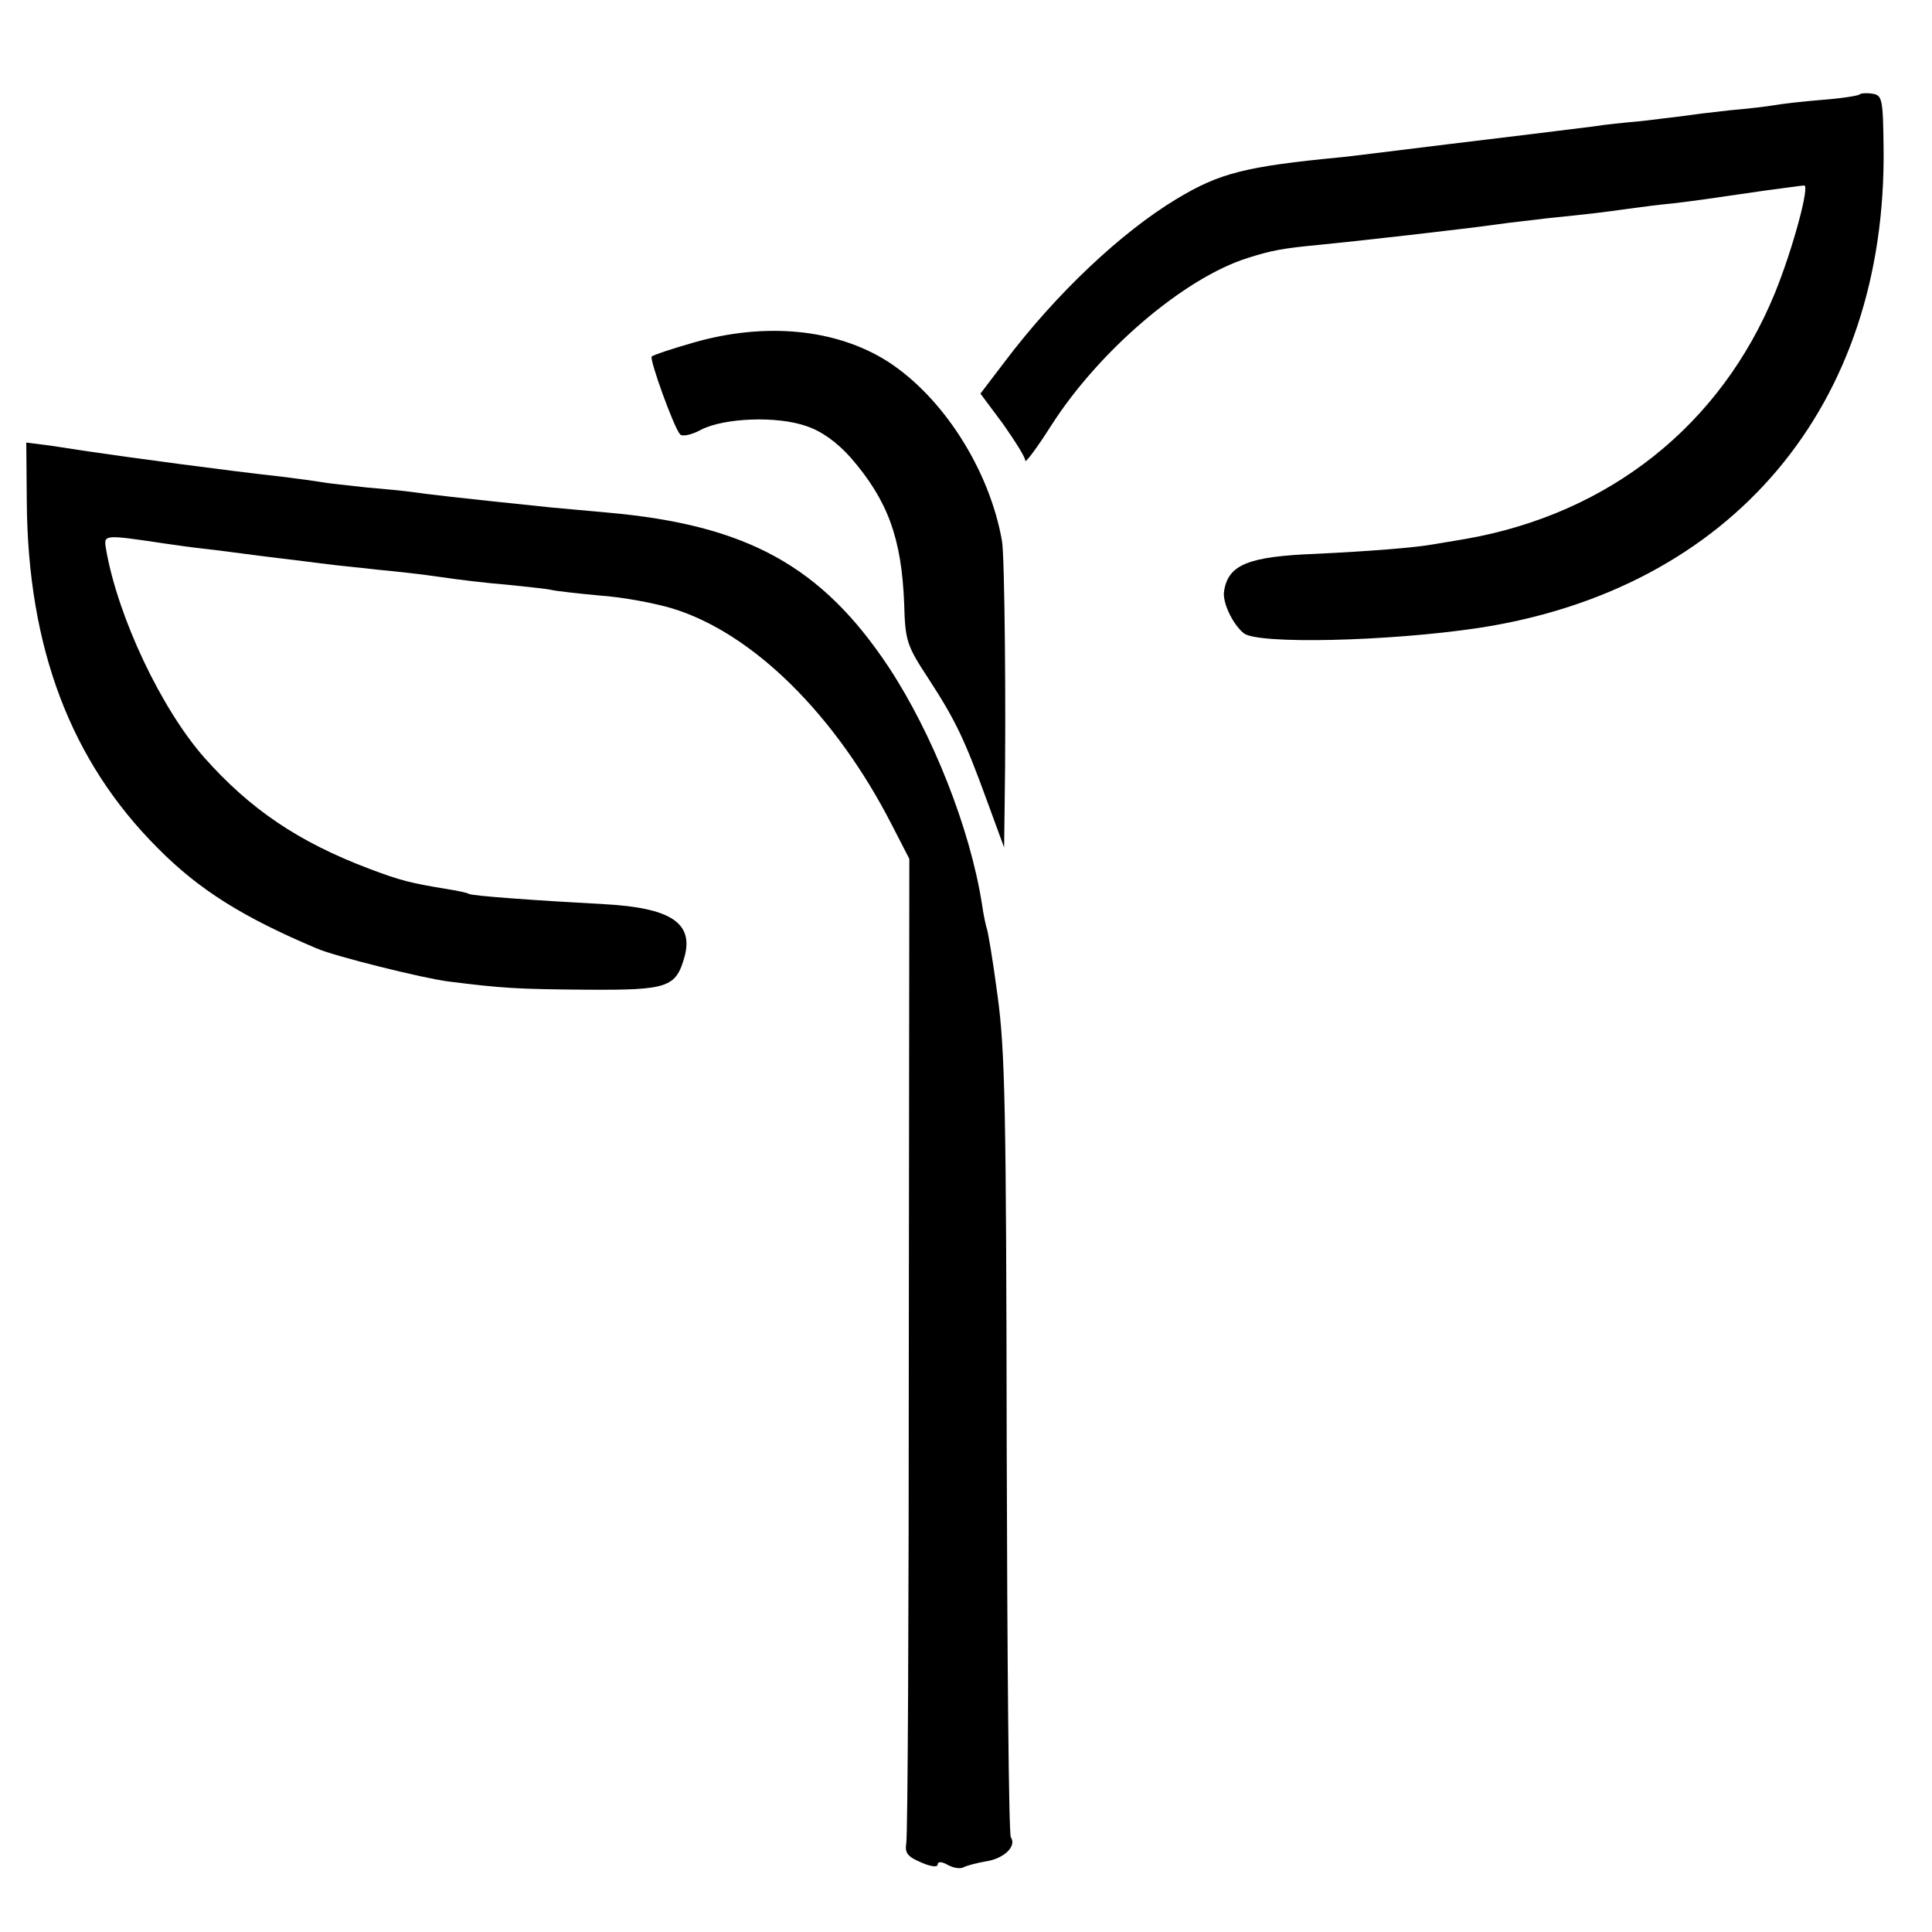
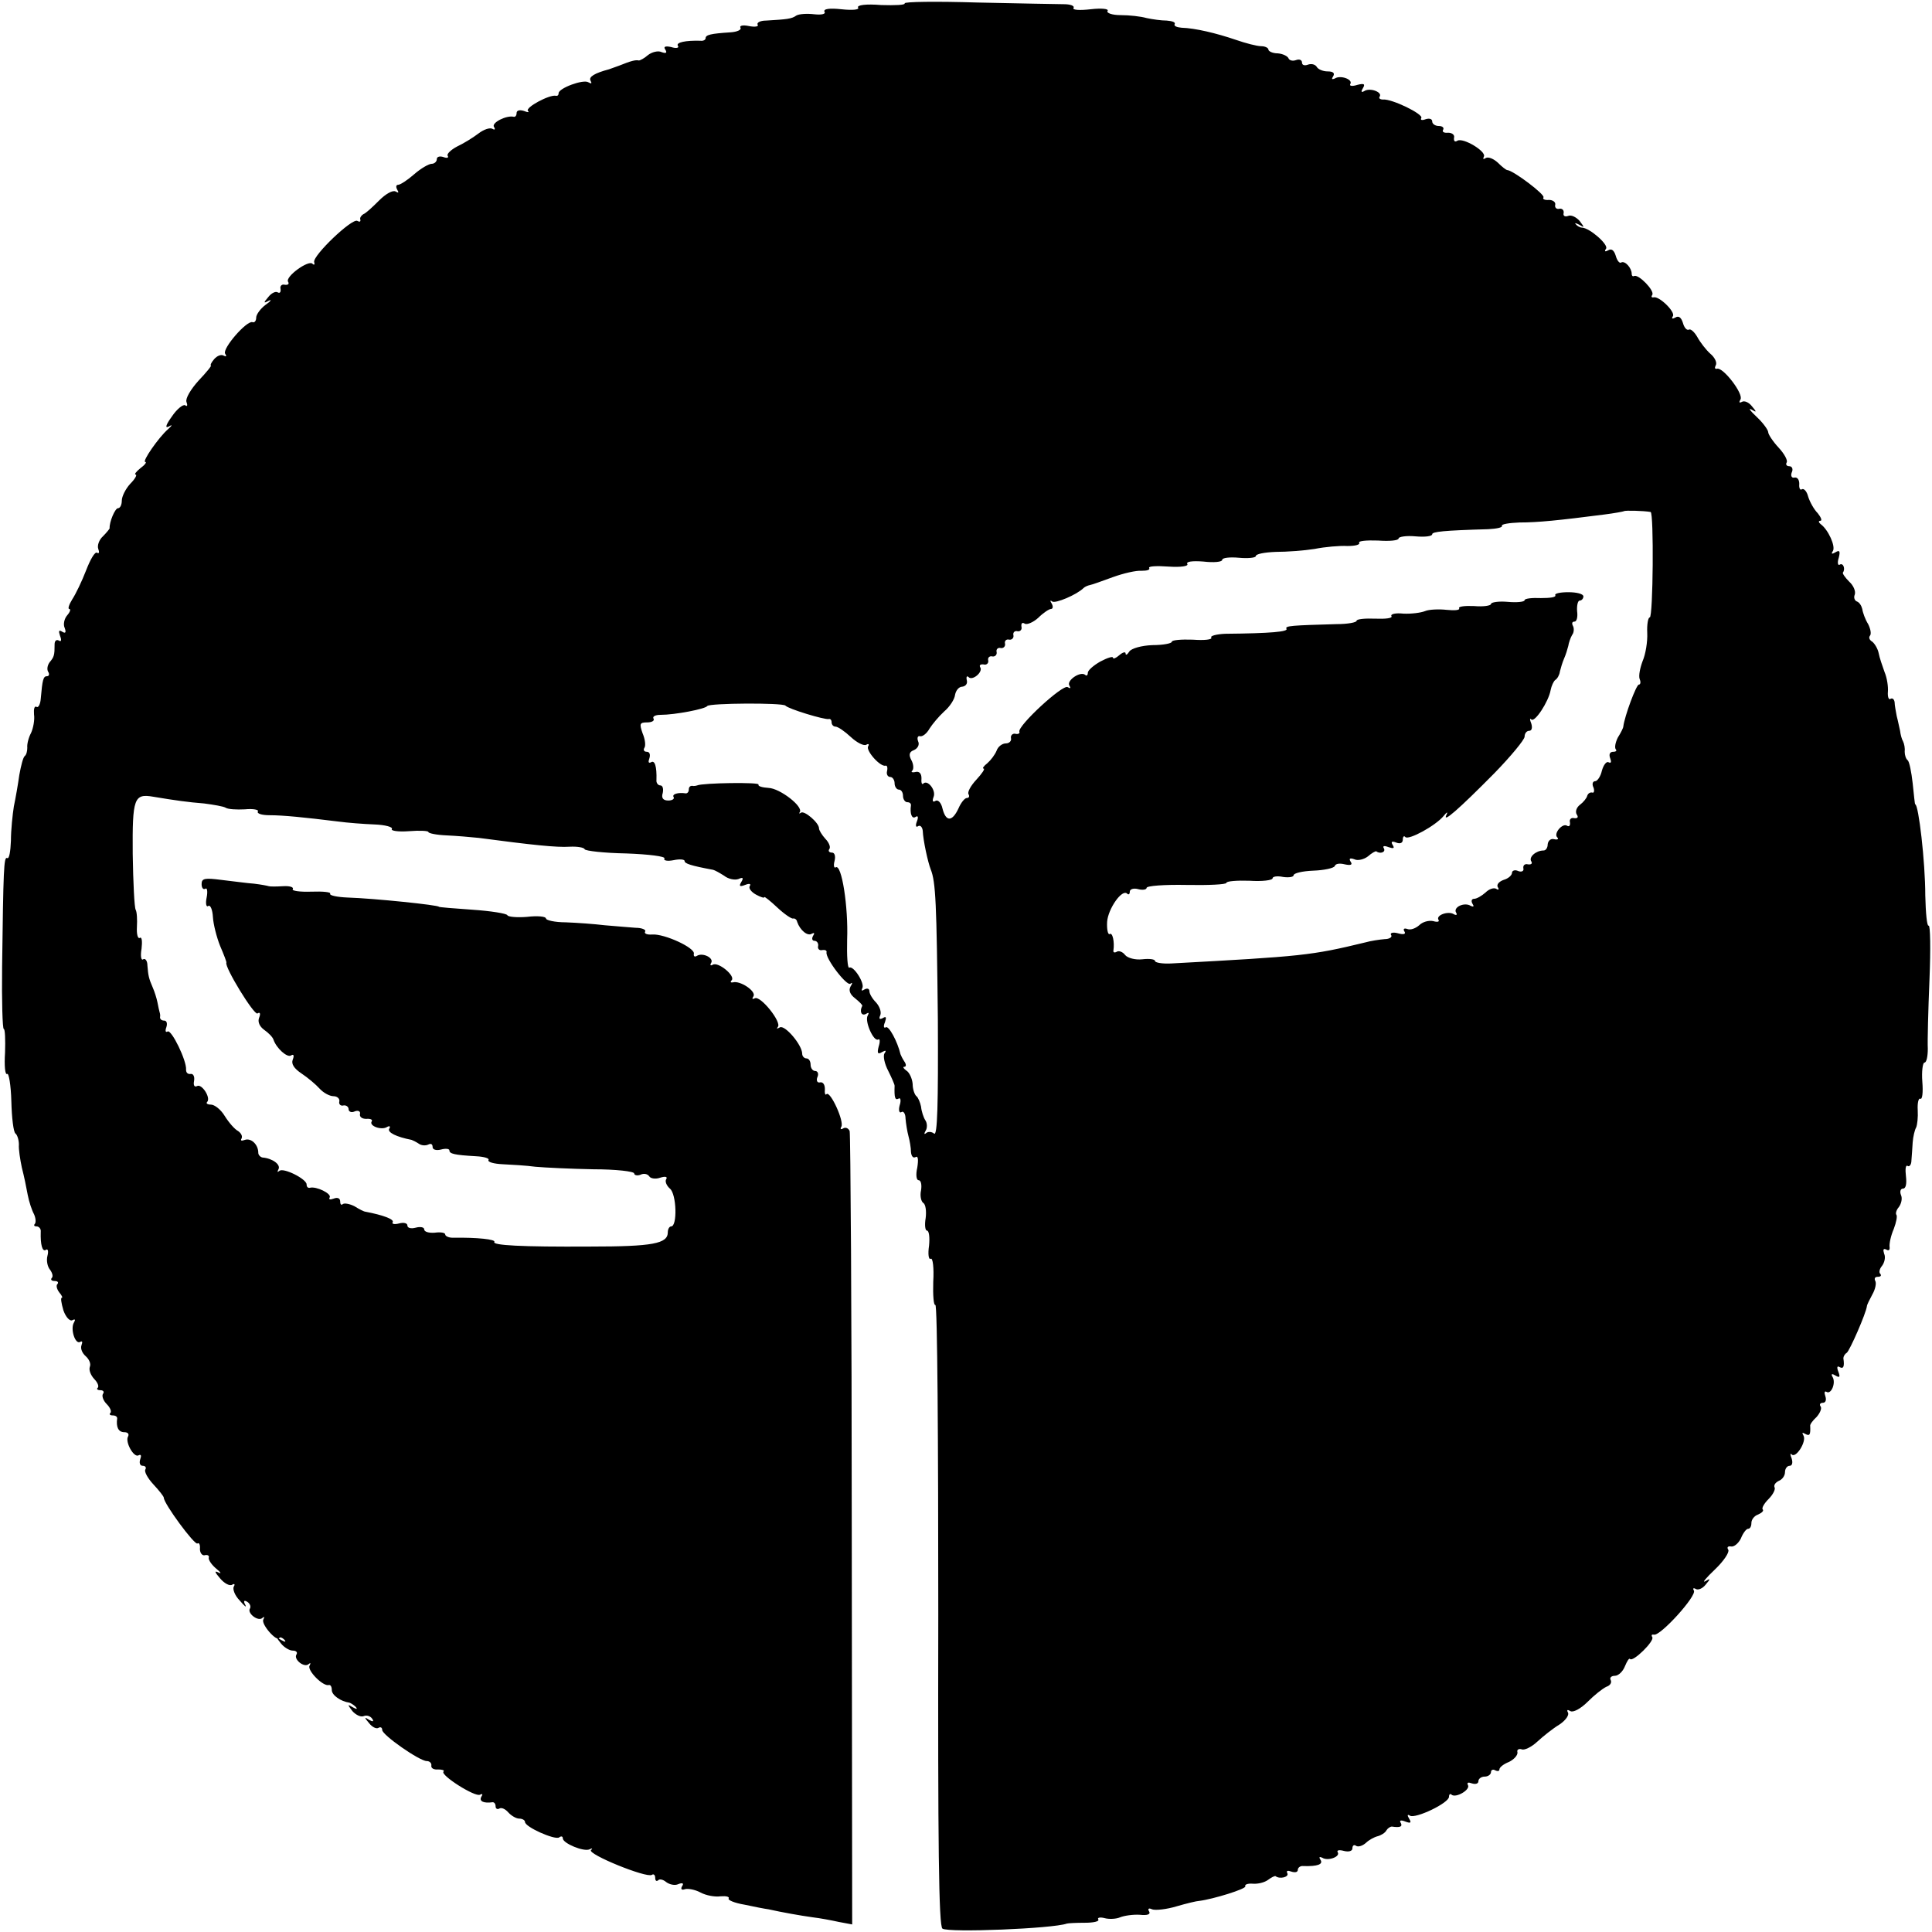
- <svg xmlns="http://www.w3.org/2000/svg" version="1.0" width="375pt" height="375pt" viewBox="0 0 375 375" preserveAspectRatio="xMidYMid meet">
-   <g transform="translate(0,375) scale(0.1,-0.1)" fill="#000000" stroke="none">
-     <path d="M3610 3567 c-3 -3 -36 -8 -75 -11 -38 -3 -79 -8 -90 -10 -11 -2 -50 -7 -87 -10 -37 -4 -77 -9 -90 -11 -13 -2 -50 -6 -82 -10 -33 -3 -73 -7 -90 -10 -17 -2 -71 -9 -121 -15 -49 -6 -124 -15 -165 -20 -139 -17 -185 -23 -205 -25 -188 -18 -238 -31 -321 -81 -108 -65 -234 -184 -333 -315 l-48 -63 44 -59 c23 -33 43 -64 43 -71 0 -6 23 25 51 69 93 145 257 285 380 324 47 15 68 19 142 26 63 6 284 31 347 40 19 3 60 7 90 11 97 10 104 11 155 18 28 4 68 9 90 11 43 5 71 9 180 25 39 5 73 10 77 10 11 0 -22 -123 -57 -209 -105 -256 -321 -428 -600 -477 -22 -4 -49 -8 -60 -10 -36 -7 -128 -14 -231 -19 -131 -5 -170 -21 -178 -72 -4 -21 16 -64 38 -82 26 -22 281 -16 455 10 493 75 794 432 787 934 -1 93 -3 100 -21 103 -12 2 -23 1 -25 -1z" />
-     <path d="M1346 3085 c-42 -12 -78 -24 -81 -27 -5 -5 43 -138 55 -151 4 -5 23 -1 41 9 45 23 147 27 204 7 30 -10 59 -31 86 -61 72 -83 99 -156 104 -284 2 -72 5 -81 47 -145 52 -80 70 -117 114 -238 l33 -90 1 80 c3 189 0 484 -5 514 -24 139 -115 281 -223 350 -100 63 -237 76 -376 36z" />
-     <path d="M52 2776 c2 -283 85 -503 254 -672 81 -82 167 -135 309 -195 34 -15 207 -58 255 -64 104 -13 132 -15 268 -16 159 -1 174 4 191 65 17 65 -28 94 -156 101 -130 7 -257 16 -263 20 -3 2 -21 6 -40 9 -74 12 -93 17 -154 40 -137 52 -230 115 -319 215 -84 95 -168 273 -191 404 -5 30 -7 30 114 12 14 -2 48 -7 75 -10 28 -3 64 -8 80 -10 36 -5 106 -13 160 -20 22 -3 67 -7 100 -11 33 -3 87 -9 120 -14 33 -5 92 -12 130 -15 39 -4 77 -8 85 -10 8 -2 51 -7 95 -11 44 -3 107 -15 140 -25 157 -48 317 -207 426 -420 l34 -66 -1 -944 c0 -519 -2 -954 -5 -967 -3 -19 3 -26 29 -37 18 -8 32 -10 32 -4 0 6 8 6 20 -1 11 -6 25 -8 31 -4 6 3 25 8 42 11 35 5 61 29 49 47 -4 6 -7 349 -8 761 -1 650 -3 767 -18 874 -9 69 -19 127 -21 130 -1 3 -6 24 -9 46 -23 147 -96 331 -181 460 -130 196 -275 276 -545 300 -36 3 -85 8 -110 10 -184 19 -243 26 -270 30 -14 2 -54 6 -90 9 -36 4 -74 8 -85 10 -11 2 -47 7 -80 11 -101 11 -301 38 -375 49 -14 2 -46 7 -72 11 l-47 6 1 -115z" />
+ <svg xmlns="http://www.w3.org/2000/svg" version="1.0" width="460pt" height="460pt" viewBox="0 0 460 460" preserveAspectRatio="xMidYMid meet">
+   <g transform="translate(0,460) scale(0.1,-0.1)" fill="#000000" stroke="none">
+     <path d="M2154 4592 c2 -4 -23 -5 -56 -4 -36 3 -58 0 -55 -6 4 -5 -12 -7 -40 -4 -28 3 -43 1 -40 -6 4 -5 -6 -8 -24 -6 -17 2 -36 1 -43 -3 -11 -8 -22 -9 -72 -12 -14 0 -23 -5 -20 -10 3 -4 -6 -6 -21 -3 -14 3 -23 1 -20 -4 3 -5 -8 -10 -24 -11 -47 -3 -59 -6 -59 -14 0 -4 -6 -7 -12 -6 -36 1 -59 -4 -54 -12 4 -5 -4 -7 -16 -3 -14 3 -19 1 -14 -6 5 -8 2 -10 -9 -6 -8 4 -23 0 -32 -7 -9 -8 -19 -13 -22 -13 -7 2 -19 -1 -46 -12 -11 -4 -22 -8 -25 -9 -34 -9 -49 -18 -44 -27 4 -7 2 -8 -5 -4 -12 8 -71 -14 -71 -26 0 -5 -3 -7 -7 -6 -15 3 -73 -28 -66 -36 4 -4 0 -4 -10 0 -10 3 -17 1 -17 -5 0 -6 -3 -10 -7 -9 -17 4 -53 -14 -47 -24 4 -6 2 -8 -3 -5 -6 4 -21 -1 -34 -11 -13 -10 -36 -24 -51 -31 -15 -8 -25 -18 -22 -22 3 -5 -2 -6 -10 -3 -9 3 -16 1 -16 -5 0 -6 -6 -11 -12 -11 -7 0 -26 -11 -42 -25 -16 -14 -33 -25 -38 -25 -5 0 -6 -5 -2 -12 4 -7 3 -8 -4 -4 -7 4 -24 -6 -39 -21 -16 -16 -32 -31 -38 -33 -5 -3 -9 -9 -7 -13 1 -5 -2 -6 -7 -3 -12 8 -107 -83 -103 -98 2 -6 0 -8 -4 -4 -9 10 -66 -31 -58 -43 3 -5 0 -8 -8 -7 -7 2 -12 -3 -10 -10 1 -8 -2 -11 -7 -8 -5 3 -15 -2 -22 -11 -12 -14 -12 -16 1 -9 8 4 5 -1 -8 -10 -12 -9 -22 -23 -22 -30 0 -8 -4 -13 -9 -11 -14 4 -72 -63 -65 -75 4 -6 3 -8 -3 -5 -6 4 -16 0 -23 -8 -7 -8 -10 -15 -8 -15 3 0 -10 -16 -29 -36 -19 -21 -32 -43 -29 -51 3 -8 2 -12 -3 -8 -5 3 -20 -9 -32 -27 -13 -18 -17 -28 -8 -24 10 6 10 4 -1 -6 -22 -19 -63 -78 -54 -78 4 0 -1 -7 -12 -15 -10 -8 -15 -15 -11 -15 4 0 -1 -10 -13 -22 -11 -12 -20 -30 -20 -40 0 -10 -4 -18 -9 -18 -7 0 -21 -33 -20 -48 0 -1 -7 -10 -16 -19 -9 -8 -14 -22 -11 -30 3 -8 2 -12 -3 -9 -5 3 -16 -16 -26 -42 -10 -26 -25 -57 -33 -69 -8 -13 -11 -23 -7 -23 4 0 2 -7 -5 -15 -7 -8 -10 -22 -6 -30 4 -11 2 -14 -6 -9 -8 5 -9 2 -5 -10 4 -10 3 -15 -3 -11 -6 3 -10 -1 -10 -9 0 -26 -1 -30 -12 -43 -5 -7 -7 -17 -3 -23 3 -5 2 -10 -3 -10 -9 0 -11 -8 -15 -54 -1 -13 -6 -22 -10 -19 -5 3 -7 -5 -6 -18 2 -13 -2 -33 -7 -44 -6 -11 -10 -27 -9 -35 0 -8 -2 -17 -6 -20 -4 -3 -9 -23 -13 -45 -3 -22 -9 -56 -13 -75 -3 -19 -7 -56 -7 -82 -1 -25 -4 -44 -9 -41 -8 4 -9 -28 -12 -259 -1 -82 1 -148 4 -148 3 0 4 -25 3 -56 -2 -31 0 -54 5 -51 4 3 9 -27 10 -65 1 -39 5 -74 10 -77 4 -3 8 -15 8 -26 -1 -11 3 -36 7 -55 5 -19 11 -48 14 -65 3 -16 10 -37 15 -46 4 -9 5 -19 2 -23 -3 -3 -2 -6 4 -6 6 0 11 -6 10 -13 -1 -31 4 -48 12 -43 5 4 7 -3 4 -14 -3 -11 0 -26 6 -33 6 -8 8 -17 4 -20 -3 -4 0 -7 7 -7 7 0 10 -3 7 -7 -4 -3 -2 -12 4 -20 6 -7 9 -13 6 -13 -3 0 -1 -13 4 -30 6 -17 16 -27 22 -23 6 3 7 1 3 -6 -9 -15 3 -53 15 -46 5 3 6 0 3 -8 -3 -8 2 -19 10 -26 8 -7 13 -18 10 -25 -3 -8 2 -20 10 -29 8 -8 12 -17 9 -21 -4 -3 -1 -6 6 -6 7 0 10 -4 6 -9 -3 -5 1 -16 9 -24 8 -8 12 -17 9 -21 -4 -3 -1 -6 5 -6 7 0 11 -3 11 -7 -3 -21 3 -33 17 -33 8 0 12 -4 9 -10 -8 -13 14 -52 25 -45 6 3 7 -1 4 -9 -3 -9 -1 -16 6 -16 6 0 9 -4 6 -9 -3 -5 6 -21 19 -35 14 -15 25 -29 25 -32 0 -14 73 -113 80 -109 4 3 7 -3 6 -13 0 -9 5 -16 11 -15 7 2 12 -1 10 -6 -1 -5 7 -17 18 -26 11 -9 13 -13 5 -9 -10 5 -9 1 4 -14 10 -12 23 -19 29 -15 5 3 7 1 4 -4 -4 -6 2 -22 14 -34 11 -13 17 -18 13 -10 -5 9 -3 12 5 7 6 -4 9 -11 6 -16 -7 -11 20 -32 30 -22 5 4 5 2 2 -4 -6 -11 32 -54 38 -44 2 3 7 1 12 -4 5 -6 2 -6 -7 -1 -13 8 -13 7 -1 -8 7 -9 20 -17 28 -17 8 0 12 -4 9 -9 -8 -12 19 -33 29 -23 5 4 5 2 2 -4 -6 -11 32 -50 46 -46 4 1 7 -4 7 -12 0 -12 21 -27 42 -30 3 -1 10 -5 15 -10 5 -6 2 -6 -7 -1 -13 8 -13 7 -1 -9 8 -9 20 -15 27 -12 7 3 16 0 20 -6 5 -7 2 -8 -7 -3 -12 8 -12 6 0 -8 7 -9 17 -14 22 -11 5 3 9 1 9 -5 0 -12 89 -74 106 -74 7 0 12 -5 11 -11 -1 -6 6 -10 16 -9 10 0 16 -2 13 -5 -9 -8 76 -62 87 -55 6 3 7 1 3 -5 -6 -11 6 -16 27 -13 4 0 7 -4 7 -10 0 -5 4 -8 9 -5 5 3 14 -1 21 -9 7 -8 19 -15 26 -15 8 0 14 -4 14 -8 0 -12 70 -43 81 -37 5 4 9 3 9 -2 0 -12 51 -33 64 -26 6 3 8 2 3 -2 -8 -10 132 -67 145 -59 4 3 8 0 8 -7 0 -7 3 -9 7 -6 3 4 12 2 19 -4 8 -6 21 -9 29 -5 10 4 14 2 9 -5 -4 -7 -1 -10 7 -7 7 2 24 -1 37 -8 13 -7 34 -11 48 -9 13 1 21 -1 19 -5 -3 -4 14 -11 38 -15 23 -5 49 -10 57 -11 31 -7 76 -15 105 -19 17 -2 44 -7 62 -11 l32 -6 -1 938 c0 516 -3 944 -5 951 -3 7 -10 10 -16 6 -5 -3 -7 -1 -4 4 8 12 -26 86 -35 78 -3 -4 -5 2 -4 12 0 10 -4 17 -11 16 -7 -2 -10 4 -7 12 4 8 1 15 -5 15 -6 0 -11 7 -11 15 0 8 -4 15 -10 15 -5 0 -10 5 -10 11 0 21 -41 69 -53 63 -7 -4 -9 -4 -5 1 10 11 -42 76 -55 68 -6 -3 -7 -1 -3 5 7 12 -32 38 -49 33 -5 -1 -7 1 -3 5 10 10 -32 45 -45 37 -5 -3 -7 -1 -4 4 8 12 -20 26 -34 17 -5 -3 -8 -1 -7 5 4 14 -70 48 -99 46 -12 -1 -20 2 -17 7 3 4 -7 9 -23 9 -15 1 -48 4 -73 6 -25 3 -66 6 -93 7 -26 0 -47 5 -47 9 0 5 -20 7 -45 4 -24 -2 -46 0 -47 4 -2 4 -39 10 -83 13 -44 3 -80 6 -80 7 0 4 -154 20 -217 22 -25 1 -44 5 -42 9 3 4 -17 6 -45 5 -27 -1 -47 2 -44 6 3 5 -8 8 -23 7 -16 -1 -31 -1 -34 0 -3 1 -18 4 -35 6 -16 1 -51 6 -78 9 -39 5 -47 4 -47 -10 0 -9 4 -14 9 -11 4 3 6 -6 3 -21 -3 -14 -1 -24 4 -20 5 3 10 -9 11 -27 1 -17 9 -48 17 -68 9 -21 16 -39 15 -40 -5 -10 66 -126 74 -121 6 4 8 0 4 -10 -4 -10 1 -21 12 -29 10 -7 20 -17 22 -23 7 -21 33 -44 42 -38 6 4 8 0 4 -10 -4 -10 3 -21 21 -33 15 -10 34 -26 43 -36 9 -10 24 -18 33 -18 9 0 15 -6 14 -12 -2 -7 3 -12 10 -10 6 1 12 -3 12 -9 0 -6 7 -9 15 -5 8 3 14 0 12 -7 -1 -7 6 -11 15 -11 10 1 16 -2 13 -6 -7 -11 24 -22 37 -13 6 3 8 1 5 -4 -6 -9 17 -20 53 -27 3 -1 11 -5 17 -9 7 -5 17 -5 23 -2 6 3 10 1 10 -6 0 -6 8 -9 20 -6 11 3 20 2 20 -2 0 -8 11 -11 64 -14 19 -1 32 -5 29 -9 -2 -5 13 -9 34 -10 21 -1 56 -3 78 -6 22 -2 84 -5 138 -6 53 0 97 -5 97 -10 0 -4 7 -6 15 -3 8 4 17 2 21 -4 3 -5 15 -7 26 -3 13 4 18 2 14 -4 -3 -5 1 -15 9 -22 16 -13 18 -90 3 -90 -4 0 -8 -6 -8 -14 0 -27 -35 -34 -185 -34 -165 -1 -233 3 -228 11 4 6 -40 11 -99 10 -10 0 -18 4 -18 8 0 4 -11 6 -25 4 -14 -1 -25 2 -25 8 0 5 -9 7 -20 4 -11 -3 -20 -1 -20 5 0 6 -9 8 -20 5 -11 -3 -18 -1 -15 3 4 7 -23 17 -65 25 -3 0 -15 6 -26 13 -12 6 -24 8 -28 5 -3 -3 -6 -1 -6 6 0 8 -6 11 -16 7 -8 -3 -12 -2 -9 3 5 9 -32 27 -47 23 -5 -1 -8 2 -8 8 0 13 -56 41 -65 32 -5 -4 -5 -2 -2 4 6 11 -14 26 -38 28 -5 1 -10 6 -10 11 0 20 -17 36 -32 31 -8 -3 -11 -2 -8 3 3 6 -1 13 -8 18 -8 4 -22 20 -32 36 -9 15 -24 27 -33 27 -8 0 -12 3 -9 6 10 10 -13 45 -24 38 -6 -3 -9 2 -7 12 2 11 -2 18 -8 17 -7 -1 -11 3 -11 10 2 21 -35 97 -44 91 -5 -3 -6 2 -3 10 3 9 1 16 -5 16 -6 0 -10 3 -10 8 1 4 0 9 -1 12 -1 3 -3 13 -5 23 -2 10 -7 26 -11 35 -10 23 -11 29 -13 53 0 11 -5 18 -10 15 -5 -4 -7 8 -4 25 2 17 1 29 -4 26 -5 -3 -8 9 -7 26 1 17 0 36 -3 41 -3 5 -6 65 -7 133 -1 133 3 144 49 136 54 -9 83 -13 121 -16 23 -3 46 -7 51 -10 6 -4 26 -5 46 -4 20 2 34 -1 31 -5 -3 -5 9 -9 28 -9 32 0 82 -5 163 -15 22 -3 61 -6 87 -7 25 -1 44 -6 41 -11 -3 -4 15 -7 41 -5 25 2 46 1 46 -2 0 -3 19 -7 43 -8 23 -1 58 -4 77 -6 128 -17 186 -23 216 -21 19 1 35 -2 36 -6 2 -4 46 -9 99 -10 54 -2 94 -7 91 -12 -3 -5 7 -7 22 -4 14 3 26 2 26 -2 0 -6 14 -11 68 -21 4 -1 15 -7 26 -14 10 -8 25 -11 34 -8 11 5 13 3 7 -7 -6 -10 -4 -12 9 -7 10 4 15 3 11 -3 -3 -5 4 -14 15 -20 11 -6 20 -9 20 -6 0 2 14 -9 31 -25 17 -16 34 -27 37 -26 4 1 9 -2 10 -8 7 -20 25 -35 35 -28 6 3 7 1 3 -5 -4 -7 -2 -12 3 -12 6 0 10 -6 9 -12 -2 -7 3 -12 10 -10 6 1 11 -1 10 -5 -4 -14 49 -83 57 -75 5 4 5 1 0 -7 -5 -9 -1 -19 11 -28 10 -8 18 -16 17 -18 -7 -13 -2 -25 9 -19 6 4 8 3 4 -4 -8 -13 14 -63 25 -57 4 3 5 -5 1 -17 -4 -16 -2 -19 8 -13 9 5 11 4 6 -3 -4 -6 0 -25 9 -42 8 -16 15 -32 15 -35 -1 -28 1 -35 9 -31 5 4 7 -4 3 -16 -3 -11 -1 -19 4 -16 5 4 10 -4 10 -15 1 -12 4 -31 7 -42 3 -11 6 -28 6 -38 1 -10 5 -15 11 -12 6 4 7 -6 4 -25 -4 -17 -2 -30 3 -30 6 0 8 -11 6 -24 -3 -13 0 -26 5 -30 6 -3 8 -20 6 -36 -3 -17 -1 -30 3 -30 5 0 7 -16 5 -36 -3 -20 -1 -34 4 -31 5 3 8 -22 6 -55 -1 -32 1 -57 5 -55 5 3 7 -329 7 -736 -1 -546 1 -744 10 -749 15 -10 263 0 296 12 3 1 22 2 43 2 20 0 35 3 32 8 -3 4 4 6 15 3 11 -3 28 -2 37 2 10 4 31 7 47 6 18 -2 26 1 22 8 -4 6 -1 9 7 5 8 -3 35 0 58 7 24 7 49 13 54 13 33 4 114 29 110 35 -2 4 6 7 18 6 12 -1 28 3 36 9 8 6 16 10 18 9 10 -8 33 -2 28 7 -3 6 1 7 9 4 9 -3 16 -2 16 4 0 5 6 10 13 9 34 -1 48 4 41 15 -4 6 -3 8 4 5 13 -9 44 2 37 13 -3 5 4 6 15 3 12 -3 20 0 20 6 0 7 4 10 9 6 5 -3 15 0 23 7 7 7 20 14 28 16 8 2 18 8 21 14 3 5 9 9 13 9 20 -3 26 0 21 9 -4 6 1 7 11 3 13 -5 15 -3 9 7 -5 8 -4 11 2 7 13 -8 93 30 93 45 0 6 3 8 6 5 10 -9 46 12 39 23 -3 6 1 7 9 4 9 -3 16 -1 16 5 0 6 7 11 15 11 8 0 15 5 15 11 0 5 5 7 10 4 6 -3 10 -2 10 2 0 5 10 13 23 18 12 6 21 16 20 23 -2 6 3 9 10 7 6 -3 23 5 37 18 14 13 38 32 53 41 15 10 24 23 20 29 -3 6 -1 7 6 3 6 -4 24 5 41 22 16 16 36 32 45 36 9 3 13 10 10 16 -3 5 1 10 10 10 8 0 19 10 24 23 5 12 10 20 12 17 7 -8 59 43 53 52 -3 5 -1 7 4 6 15 -4 103 93 95 105 -3 5 -1 7 4 4 6 -4 17 1 24 10 12 14 12 16 -1 8 -8 -4 2 8 23 28 21 20 35 41 32 47 -4 6 -1 9 6 8 7 -2 18 7 24 19 5 13 13 23 17 23 5 0 8 6 8 14 0 8 7 17 16 20 9 4 14 9 11 12 -3 3 3 14 14 25 11 11 17 24 14 28 -2 5 2 11 10 15 8 3 15 12 15 21 0 8 5 15 11 15 6 0 8 7 5 17 -4 10 -4 14 0 10 10 -10 36 31 28 45 -4 7 -3 8 4 4 11 -6 13 -2 12 19 -1 3 6 13 15 21 8 9 13 20 10 25 -4 5 -1 9 5 9 7 0 9 7 6 16 -3 8 -2 13 3 10 11 -7 23 22 14 36 -4 7 -1 8 7 3 10 -6 12 -4 7 9 -4 10 -3 15 3 11 9 -5 12 1 9 21 0 4 3 10 8 13 7 5 46 94 48 111 0 3 6 15 13 28 7 12 10 27 7 32 -3 6 -1 10 6 10 7 0 9 3 6 7 -4 3 -2 12 4 19 6 8 9 21 5 29 -3 10 -2 13 5 10 6 -4 9 -1 8 6 -1 8 3 27 10 43 6 16 9 31 6 34 -2 3 0 11 6 18 6 8 9 21 5 29 -3 8 -1 15 5 15 7 0 9 12 7 29 -2 17 -1 28 4 25 4 -3 9 3 9 13 1 10 2 29 3 43 1 14 5 30 8 35 3 6 5 25 4 42 -1 17 2 29 6 27 5 -3 7 15 5 40 -2 25 1 46 5 46 5 0 8 15 8 33 -1 17 1 92 4 165 3 73 2 130 -2 128 -4 -2 -7 30 -8 72 0 80 -16 217 -24 217 -1 0 -3 22 -6 50 -3 27 -8 52 -12 55 -4 3 -7 12 -7 20 1 8 -1 19 -4 25 -3 5 -6 16 -7 25 -2 8 -5 24 -8 35 -2 11 -5 26 -5 33 -1 7 -5 11 -10 8 -4 -3 -7 5 -6 17 1 12 -2 33 -8 47 -5 14 -12 34 -14 45 -2 10 -9 22 -15 27 -7 4 -9 10 -6 14 4 4 2 16 -4 28 -7 11 -13 28 -14 36 -2 8 -7 16 -13 18 -5 2 -8 9 -5 16 3 8 -3 22 -13 31 -10 10 -17 20 -15 22 6 8 1 23 -7 19 -5 -4 -7 4 -3 16 4 16 2 19 -8 13 -8 -5 -11 -4 -6 3 7 11 -11 51 -29 64 -5 4 -6 8 -1 8 5 0 2 8 -6 18 -9 9 -19 27 -23 40 -3 12 -10 20 -15 17 -4 -3 -7 3 -6 13 0 9 -4 16 -11 15 -7 -2 -10 4 -7 12 4 8 1 15 -6 15 -6 0 -9 4 -6 9 3 5 -6 21 -19 35 -14 15 -25 32 -25 37 0 5 -12 22 -27 36 -16 15 -21 22 -13 18 13 -8 13 -6 1 8 -7 9 -18 14 -24 10 -6 -3 -7 -1 -3 6 8 13 -42 78 -56 73 -5 -1 -6 2 -3 8 4 6 -2 19 -13 28 -10 9 -24 27 -31 40 -7 12 -16 20 -20 17 -5 -2 -11 5 -14 16 -4 13 -10 18 -18 13 -7 -4 -10 -3 -6 3 7 10 -33 49 -46 45 -5 -1 -6 2 -3 6 6 10 -32 49 -43 45 -3 -2 -6 0 -6 5 0 14 -16 32 -25 27 -4 -3 -10 5 -13 16 -4 13 -10 18 -18 13 -7 -4 -10 -3 -5 4 6 10 -39 49 -57 50 -5 0 -12 4 -15 8 -4 4 0 3 8 -1 13 -8 13 -7 1 9 -8 9 -20 15 -27 12 -8 -3 -13 0 -11 7 1 7 -4 11 -10 10 -7 -2 -12 3 -10 10 1 6 -6 11 -15 11 -10 -1 -16 2 -13 6 4 7 -72 64 -86 65 -3 0 -13 8 -23 18 -10 9 -22 14 -28 11 -6 -4 -8 -3 -5 3 7 12 -49 46 -63 38 -6 -4 -9 -1 -8 7 2 7 -5 12 -14 12 -10 -1 -15 2 -12 7 3 5 -2 9 -10 9 -9 0 -16 5 -16 11 0 6 -7 8 -16 5 -8 -3 -13 -2 -10 3 6 9 -70 46 -91 44 -7 0 -11 3 -8 7 7 11 -24 22 -37 13 -7 -4 -8 -1 -3 7 6 10 3 12 -13 8 -12 -4 -20 -3 -17 2 7 11 -24 22 -37 13 -7 -3 -8 -1 -4 5 5 8 0 12 -13 12 -11 0 -23 5 -26 11 -4 6 -13 8 -21 5 -8 -3 -14 -1 -14 5 0 6 -6 9 -14 6 -8 -3 -16 -1 -18 4 -2 5 -13 11 -26 12 -12 0 -22 5 -22 9 0 4 -8 8 -17 8 -10 0 -37 7 -60 15 -47 16 -97 28 -130 29 -11 1 -19 4 -16 9 2 4 -6 7 -19 8 -13 0 -34 3 -48 6 -14 4 -41 7 -62 7 -20 0 -34 5 -31 10 4 5 -14 7 -40 4 -26 -3 -44 -2 -41 3 3 5 -7 9 -23 9 -15 0 -108 2 -206 4 -97 3 -175 2 -173 -2z m1776 -1211 c8 -1 6 -251 -2 -251 -4 0 -7 -17 -6 -37 1 -21 -4 -51 -11 -67 -6 -16 -10 -35 -7 -43 3 -7 2 -13 -2 -13 -6 0 -34 -75 -37 -100 0 -3 -6 -15 -13 -26 -6 -12 -8 -24 -5 -28 3 -3 1 -6 -6 -6 -8 0 -11 -6 -7 -16 3 -8 2 -12 -4 -9 -5 3 -12 -6 -16 -20 -3 -14 -11 -25 -16 -25 -6 0 -8 -7 -4 -15 3 -8 1 -14 -3 -12 -5 1 -10 -2 -12 -8 -1 -5 -9 -15 -17 -21 -8 -6 -12 -16 -8 -23 5 -7 2 -10 -6 -9 -7 2 -12 -3 -10 -10 1 -8 -2 -11 -7 -8 -11 7 -33 -19 -23 -28 4 -4 0 -6 -8 -4 -8 2 -14 -4 -15 -12 0 -8 -4 -15 -10 -15 -18 0 -36 -16 -29 -26 3 -5 0 -8 -8 -7 -7 2 -12 -2 -11 -9 2 -7 -4 -10 -12 -7 -8 4 -15 1 -15 -4 0 -6 -9 -14 -20 -17 -11 -4 -17 -11 -14 -17 4 -6 2 -8 -4 -4 -6 3 -17 -1 -25 -9 -9 -8 -21 -15 -27 -15 -6 0 -8 -5 -4 -12 4 -6 3 -8 -4 -5 -15 10 -43 -3 -35 -16 3 -5 1 -7 -5 -4 -13 9 -44 -2 -37 -13 3 -5 -3 -6 -13 -3 -11 2 -25 -2 -33 -10 -8 -7 -20 -12 -28 -9 -8 3 -11 0 -7 -6 4 -6 -2 -8 -16 -4 -11 3 -19 1 -16 -4 4 -5 -4 -10 -15 -10 -12 -1 -33 -4 -47 -8 -128 -31 -149 -33 -462 -50 -21 -1 -38 2 -38 6 0 4 -13 6 -30 4 -17 -2 -35 3 -41 10 -6 8 -15 11 -20 8 -5 -3 -9 -2 -8 3 3 20 -2 44 -9 39 -4 -2 -7 11 -6 29 2 31 36 80 48 67 3 -3 6 -1 6 5 0 6 9 9 20 6 11 -3 20 -1 20 3 0 5 43 8 95 7 52 -1 95 1 95 5 0 4 25 6 55 5 30 -2 55 1 55 6 0 4 11 6 25 3 14 -2 25 0 25 4 0 5 21 10 47 11 26 1 49 6 51 11 2 6 12 7 24 4 14 -3 19 -1 14 6 -5 8 -2 10 9 6 8 -4 23 0 32 7 9 8 18 13 20 12 9 -7 23 -2 18 7 -4 6 1 7 11 3 12 -4 15 -3 10 5 -5 8 -2 10 8 6 10 -4 16 -1 16 7 0 7 3 10 6 6 8 -8 72 27 91 50 8 10 11 11 7 3 -11 -22 29 13 114 99 39 40 72 80 72 87 0 8 5 14 11 14 6 0 8 7 5 17 -4 10 -4 14 0 10 8 -8 41 42 46 70 2 10 7 21 11 24 5 3 10 12 11 20 2 8 6 22 10 31 4 9 8 22 10 30 1 7 5 19 9 26 5 6 5 17 2 22 -3 6 -2 10 4 10 5 0 8 11 6 25 -1 14 2 25 6 25 5 0 9 5 9 10 0 6 -16 10 -36 10 -19 0 -33 -3 -31 -7 3 -5 -12 -7 -34 -7 -21 1 -39 -1 -39 -5 0 -4 -18 -6 -40 -4 -22 2 -40 -1 -40 -5 0 -4 -18 -7 -40 -5 -22 1 -38 -1 -36 -5 3 -5 -11 -6 -30 -4 -18 2 -42 1 -51 -3 -10 -4 -33 -7 -52 -6 -18 2 -31 -1 -28 -6 3 -5 -14 -7 -39 -6 -24 1 -44 -1 -44 -5 0 -4 -21 -8 -48 -8 -106 -3 -123 -4 -119 -11 5 -7 -36 -11 -146 -12 -21 -1 -36 -5 -33 -9 3 -5 -17 -7 -44 -5 -28 1 -50 -1 -50 -5 0 -4 -21 -8 -46 -8 -27 -1 -50 -8 -55 -15 -5 -8 -9 -10 -9 -5 0 5 -7 3 -15 -4 -8 -7 -15 -10 -15 -6 0 4 -13 0 -30 -9 -16 -9 -30 -21 -30 -27 0 -6 -3 -8 -6 -5 -11 10 -45 -13 -38 -25 4 -7 3 -8 -4 -4 -12 7 -119 -92 -115 -106 2 -4 -3 -7 -10 -5 -6 1 -11 -4 -10 -10 2 -7 -4 -13 -12 -13 -9 0 -19 -8 -22 -17 -4 -10 -14 -23 -22 -30 -9 -7 -13 -13 -9 -13 4 0 -4 -12 -17 -26 -14 -15 -22 -30 -19 -35 3 -5 1 -9 -4 -9 -5 0 -14 -11 -20 -25 -15 -32 -30 -32 -38 0 -3 14 -11 22 -17 18 -6 -4 -8 0 -4 10 6 16 -15 42 -25 31 -3 -3 -5 3 -4 13 0 11 -5 17 -14 15 -8 -2 -12 0 -8 3 4 4 3 16 -2 25 -7 13 -5 20 6 24 9 4 14 13 10 21 -3 8 -1 14 5 12 6 -1 16 7 22 18 7 11 22 29 35 41 13 11 25 29 26 40 2 10 9 19 17 19 8 1 13 7 11 15 -2 8 0 12 4 8 9 -10 35 12 28 23 -3 5 0 8 8 7 7 -2 12 3 11 9 -2 7 3 12 10 10 6 -1 11 4 10 10 -2 7 3 12 10 10 6 -1 11 4 10 10 -2 7 3 12 10 10 6 -1 11 4 10 10 -2 7 3 12 10 10 6 -1 11 4 9 11 -1 8 2 11 8 7 5 -3 20 3 32 14 12 12 26 21 30 21 5 0 6 6 2 13 -4 6 -4 9 1 5 7 -6 59 16 75 32 3 3 10 6 15 7 6 1 30 10 55 19 25 9 55 16 68 15 13 0 21 2 18 7 -2 4 19 5 46 3 30 -2 48 1 45 6 -4 6 12 8 38 6 25 -3 45 -1 45 4 0 5 18 7 40 5 22 -2 40 0 40 4 0 5 21 9 48 10 26 0 67 3 92 7 25 5 60 8 78 7 19 0 31 3 28 8 -2 4 17 6 45 5 27 -2 49 0 49 5 0 4 18 7 40 5 22 -2 40 0 40 5 0 6 27 9 133 12 20 1 35 4 33 8 -2 4 17 7 42 8 44 0 93 5 202 19 24 3 45 7 47 8 2 2 46 1 63 -2z m-2060 -461 c7 -8 93 -34 103 -32 4 1 7 -2 7 -8 0 -5 4 -10 9 -10 6 0 22 -11 37 -25 14 -13 31 -22 37 -18 5 3 7 1 4 -4 -6 -10 29 -50 42 -46 3 1 5 -5 3 -13 -2 -8 2 -14 8 -14 5 0 10 -7 10 -15 0 -8 5 -15 10 -15 6 0 10 -7 10 -15 0 -8 5 -15 10 -15 6 0 9 -3 9 -7 -3 -20 2 -34 11 -28 6 4 7 -1 3 -11 -4 -10 -2 -15 3 -11 5 3 10 -2 11 -11 1 -23 12 -74 19 -92 12 -30 14 -80 17 -357 1 -202 -1 -279 -9 -272 -6 5 -15 5 -19 1 -5 -4 -5 -1 -1 6 4 6 4 18 -1 25 -4 6 -9 21 -10 32 -2 10 -7 22 -11 25 -4 3 -9 16 -9 29 -1 13 -8 28 -15 32 -7 5 -9 9 -5 9 5 0 5 6 0 13 -4 6 -8 14 -9 17 -7 30 -28 69 -35 64 -5 -3 -6 3 -2 12 4 12 3 15 -5 10 -8 -4 -10 -2 -6 7 3 8 -2 21 -10 30 -9 9 -16 21 -16 27 0 6 -5 8 -12 4 -6 -4 -8 -3 -5 3 7 11 -21 55 -31 49 -4 -2 -6 28 -5 67 3 78 -13 180 -27 172 -4 -3 -6 4 -3 15 3 12 0 20 -6 20 -7 0 -10 4 -6 9 3 5 -2 16 -10 24 -8 9 -15 20 -15 25 0 13 -35 43 -43 37 -4 -3 -5 -2 -3 1 10 13 -47 57 -74 58 -15 1 -26 4 -24 8 4 6 -133 4 -146 -2 -3 -1 -8 -2 -12 -1 -5 0 -8 -3 -8 -9 0 -5 -3 -9 -7 -9 -19 3 -34 -2 -29 -9 2 -4 -3 -8 -13 -8 -12 0 -17 6 -13 18 2 10 0 18 -6 18 -5 0 -10 6 -9 13 1 32 -4 48 -13 42 -6 -3 -7 1 -4 9 3 9 1 16 -6 16 -6 0 -9 4 -6 9 4 5 2 21 -4 35 -8 23 -7 26 11 26 11 0 18 4 15 9 -3 5 4 9 17 9 34 0 107 14 111 21 5 7 179 8 186 1z" />
  </g>
</svg>
